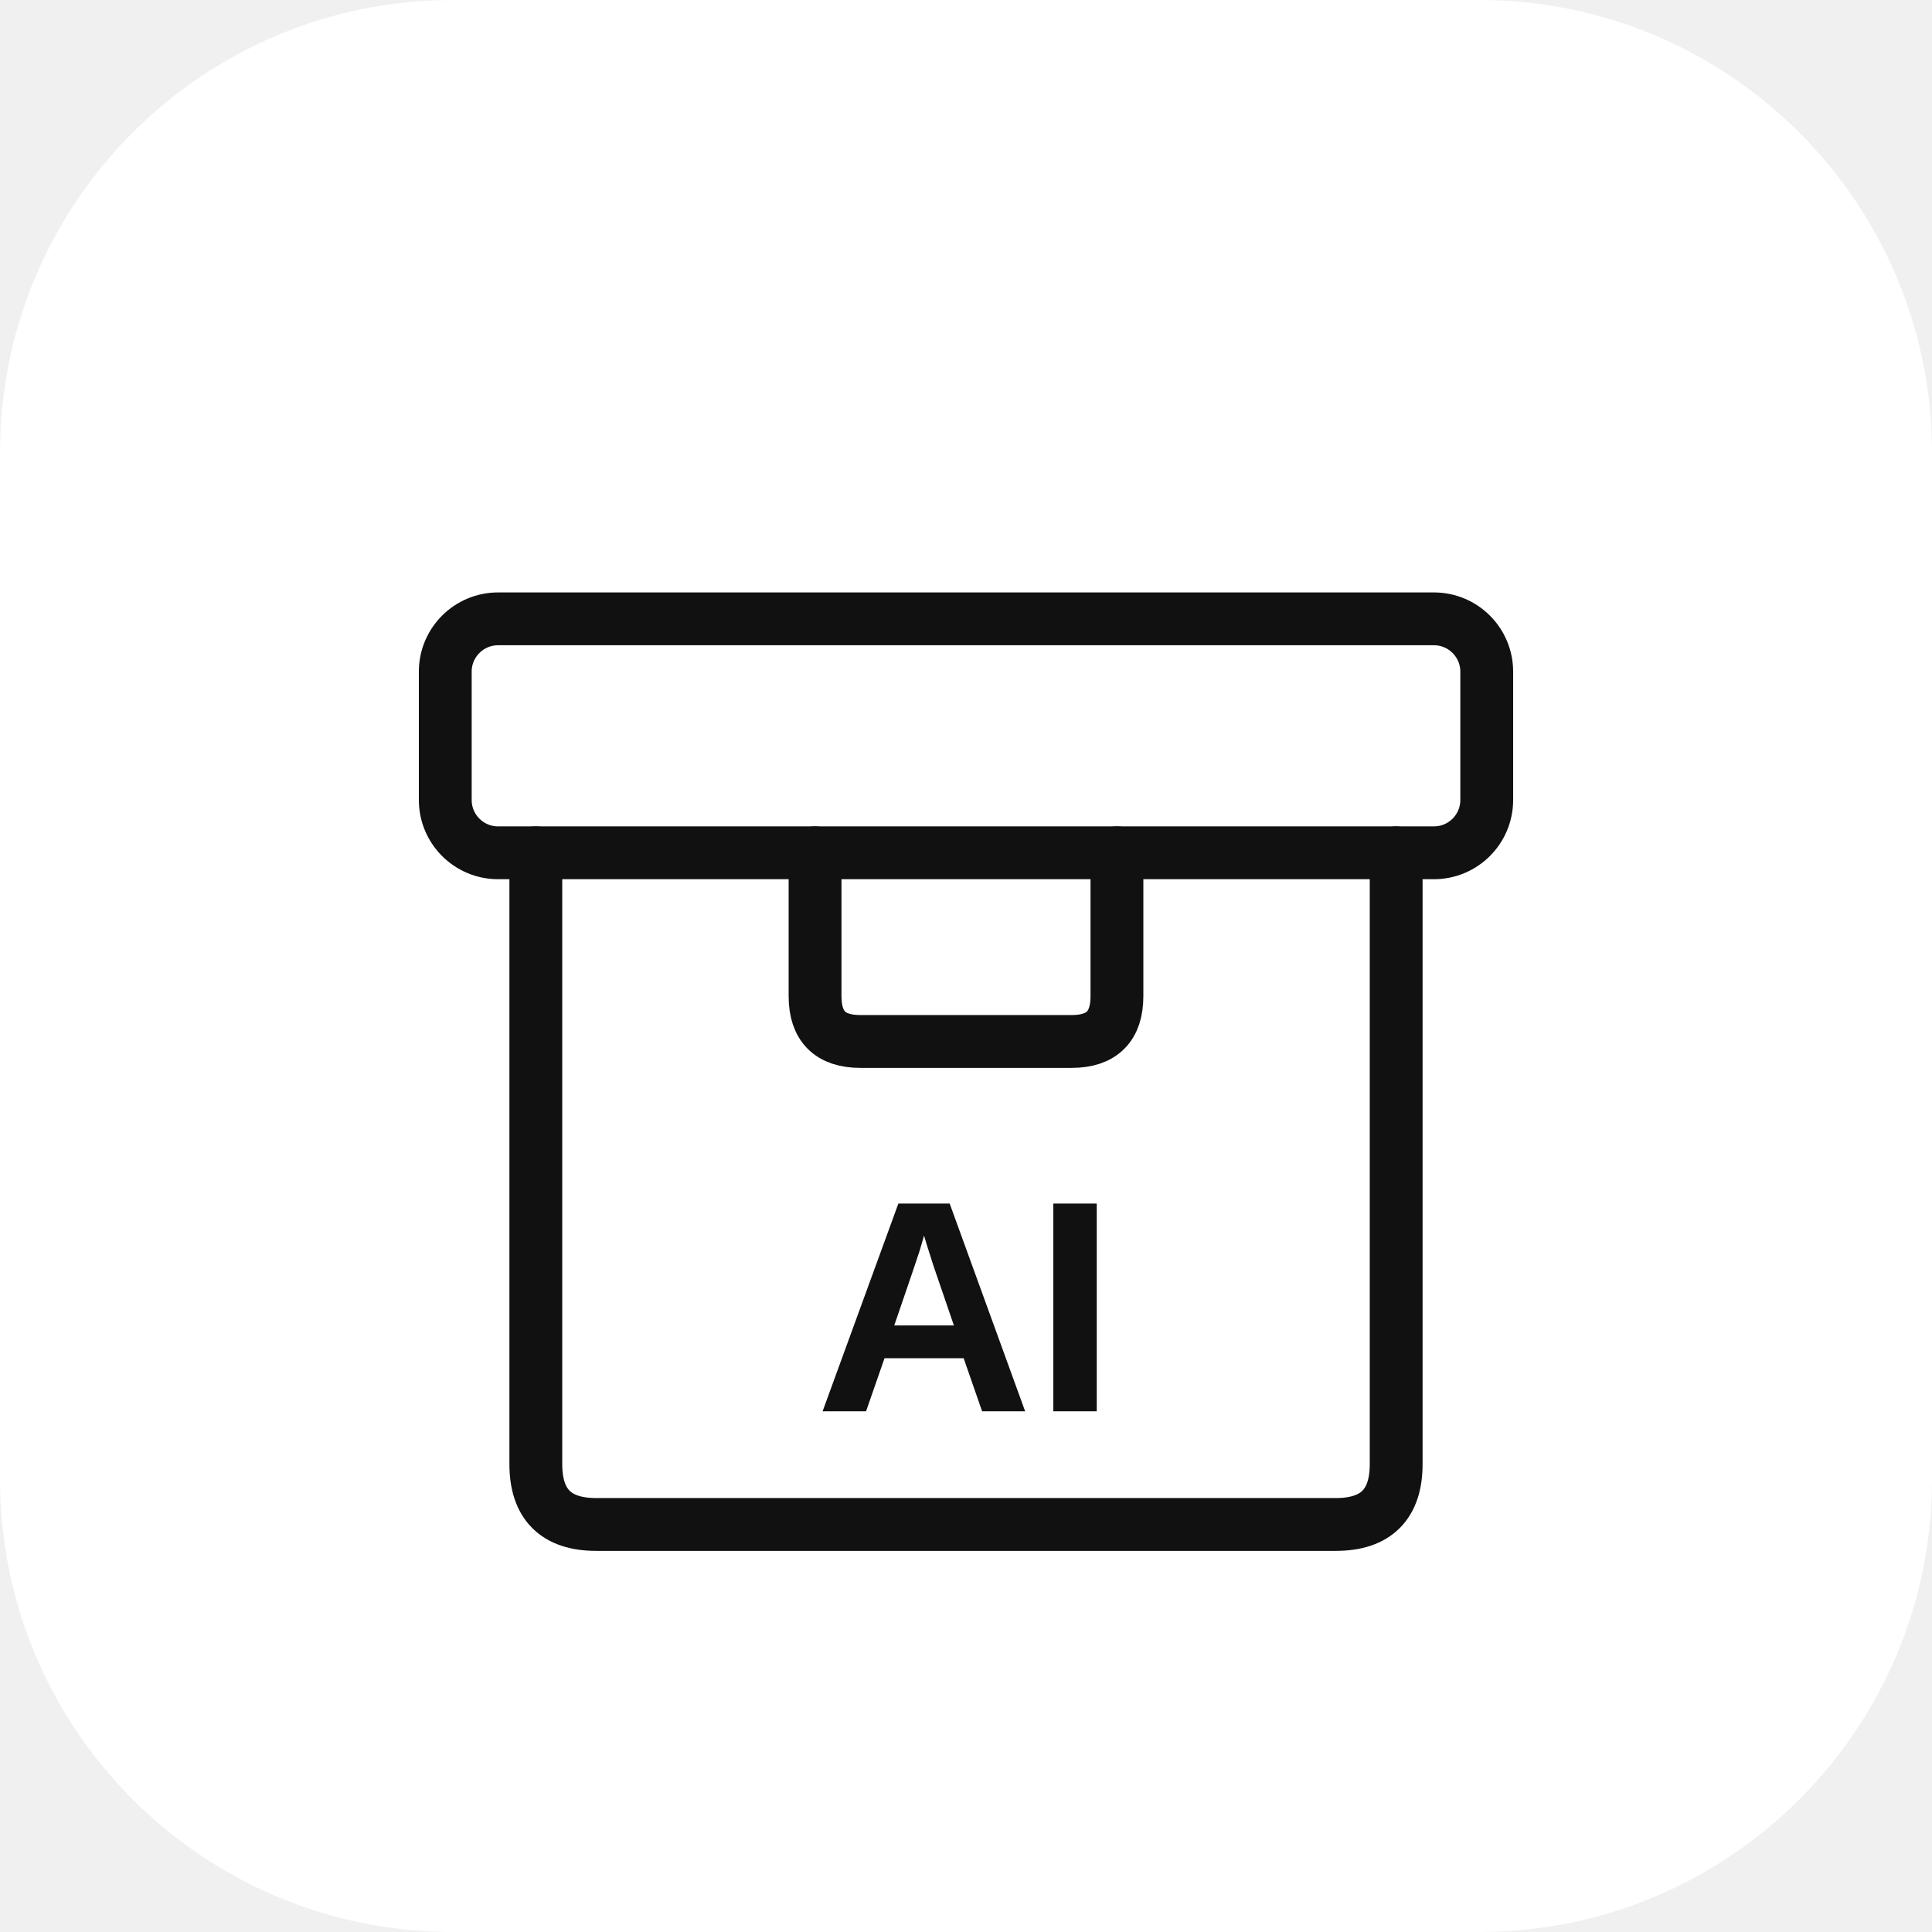
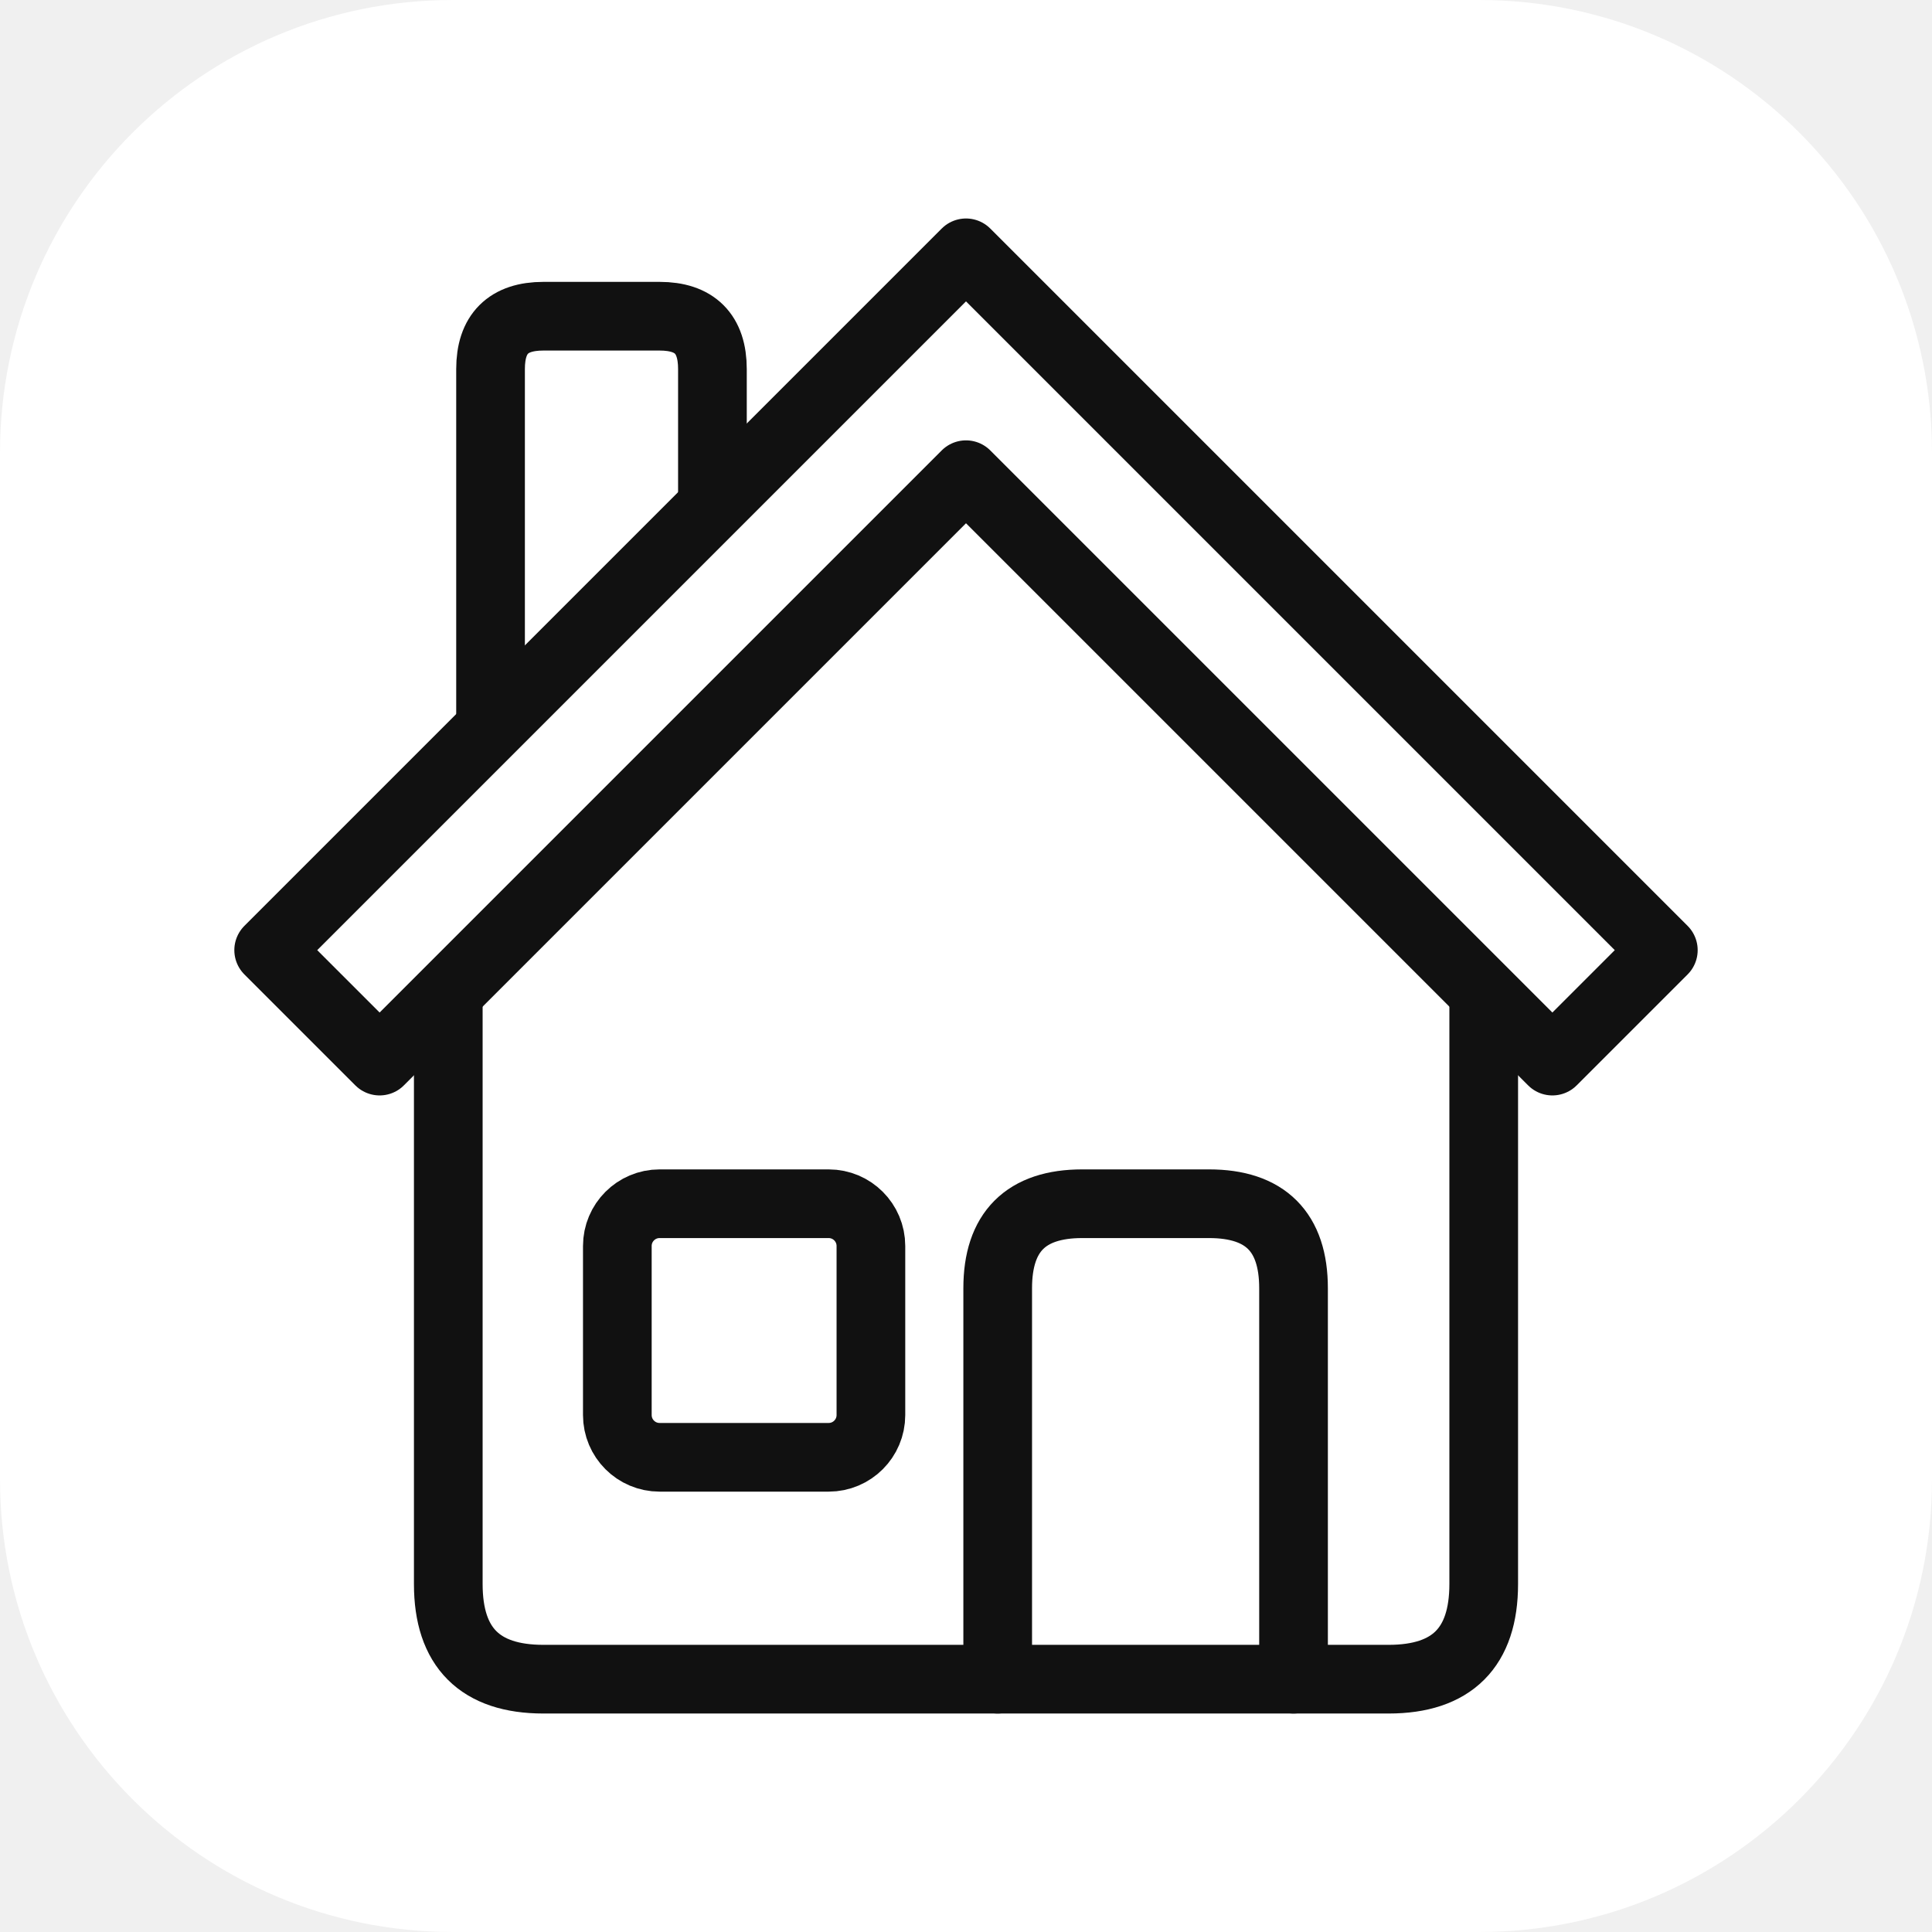
<svg xmlns="http://www.w3.org/2000/svg" width="512" height="512" viewBox="0 0 512 512">
  <rect width="512" height="512" rx="120" fill="#ffffff" />
-   <g stroke="#111111" stroke-width="14" stroke-linecap="round" stroke-linejoin="round" fill="none">
-     <rect x="118" y="164" width="276" height="62" rx="14" />
-     <path d="M142 226 L142 388 Q142 404 158 404 L354 404 Q370 404 370 388 L370 226" />
-     <path d="M216 226 L216 264 Q216 276 228 276 L284 276 Q296 276 296 264 L296 226" />
+   <g transform="translate(256,256) scale(1.4) translate(-256,-275)">
+     <g stroke="#111111" stroke-linecap="round" stroke-linejoin="round">
+       <path fill="none" stroke-width="13" d="M 158 268 L 158 392 Q 158 410 176 410 L 336 410 Q 354 410 354 392 L 354 268" />
+       <path fill="#ffffff" stroke-width="13" d="M 166 234 L 166 162 Q 166 152 176 152 L 198 152 Q 208 152 208 162 L 208 193" />
+       <path fill="#ffffff" stroke-width="13" d="M 124 272 L 256 140 L 388 272 L 367 293 L 256 182 L 145 293 Z" />
+       <rect x="190" y="320" width="48" height="48" rx="8" fill="none" stroke-width="13" />
+       <path fill="none" stroke-width="13" d="M 262 410 L 262 336 Q 262 320 278 320 L 302 320 Q 318 320 318 336 L 318 410" />
+     </g>
  </g>
-   <text x="256" y="374" text-anchor="middle" font-family="Arial, Helvetica, sans-serif" font-weight="bold" font-size="80" fill="#111111">AI</text>
</svg>
